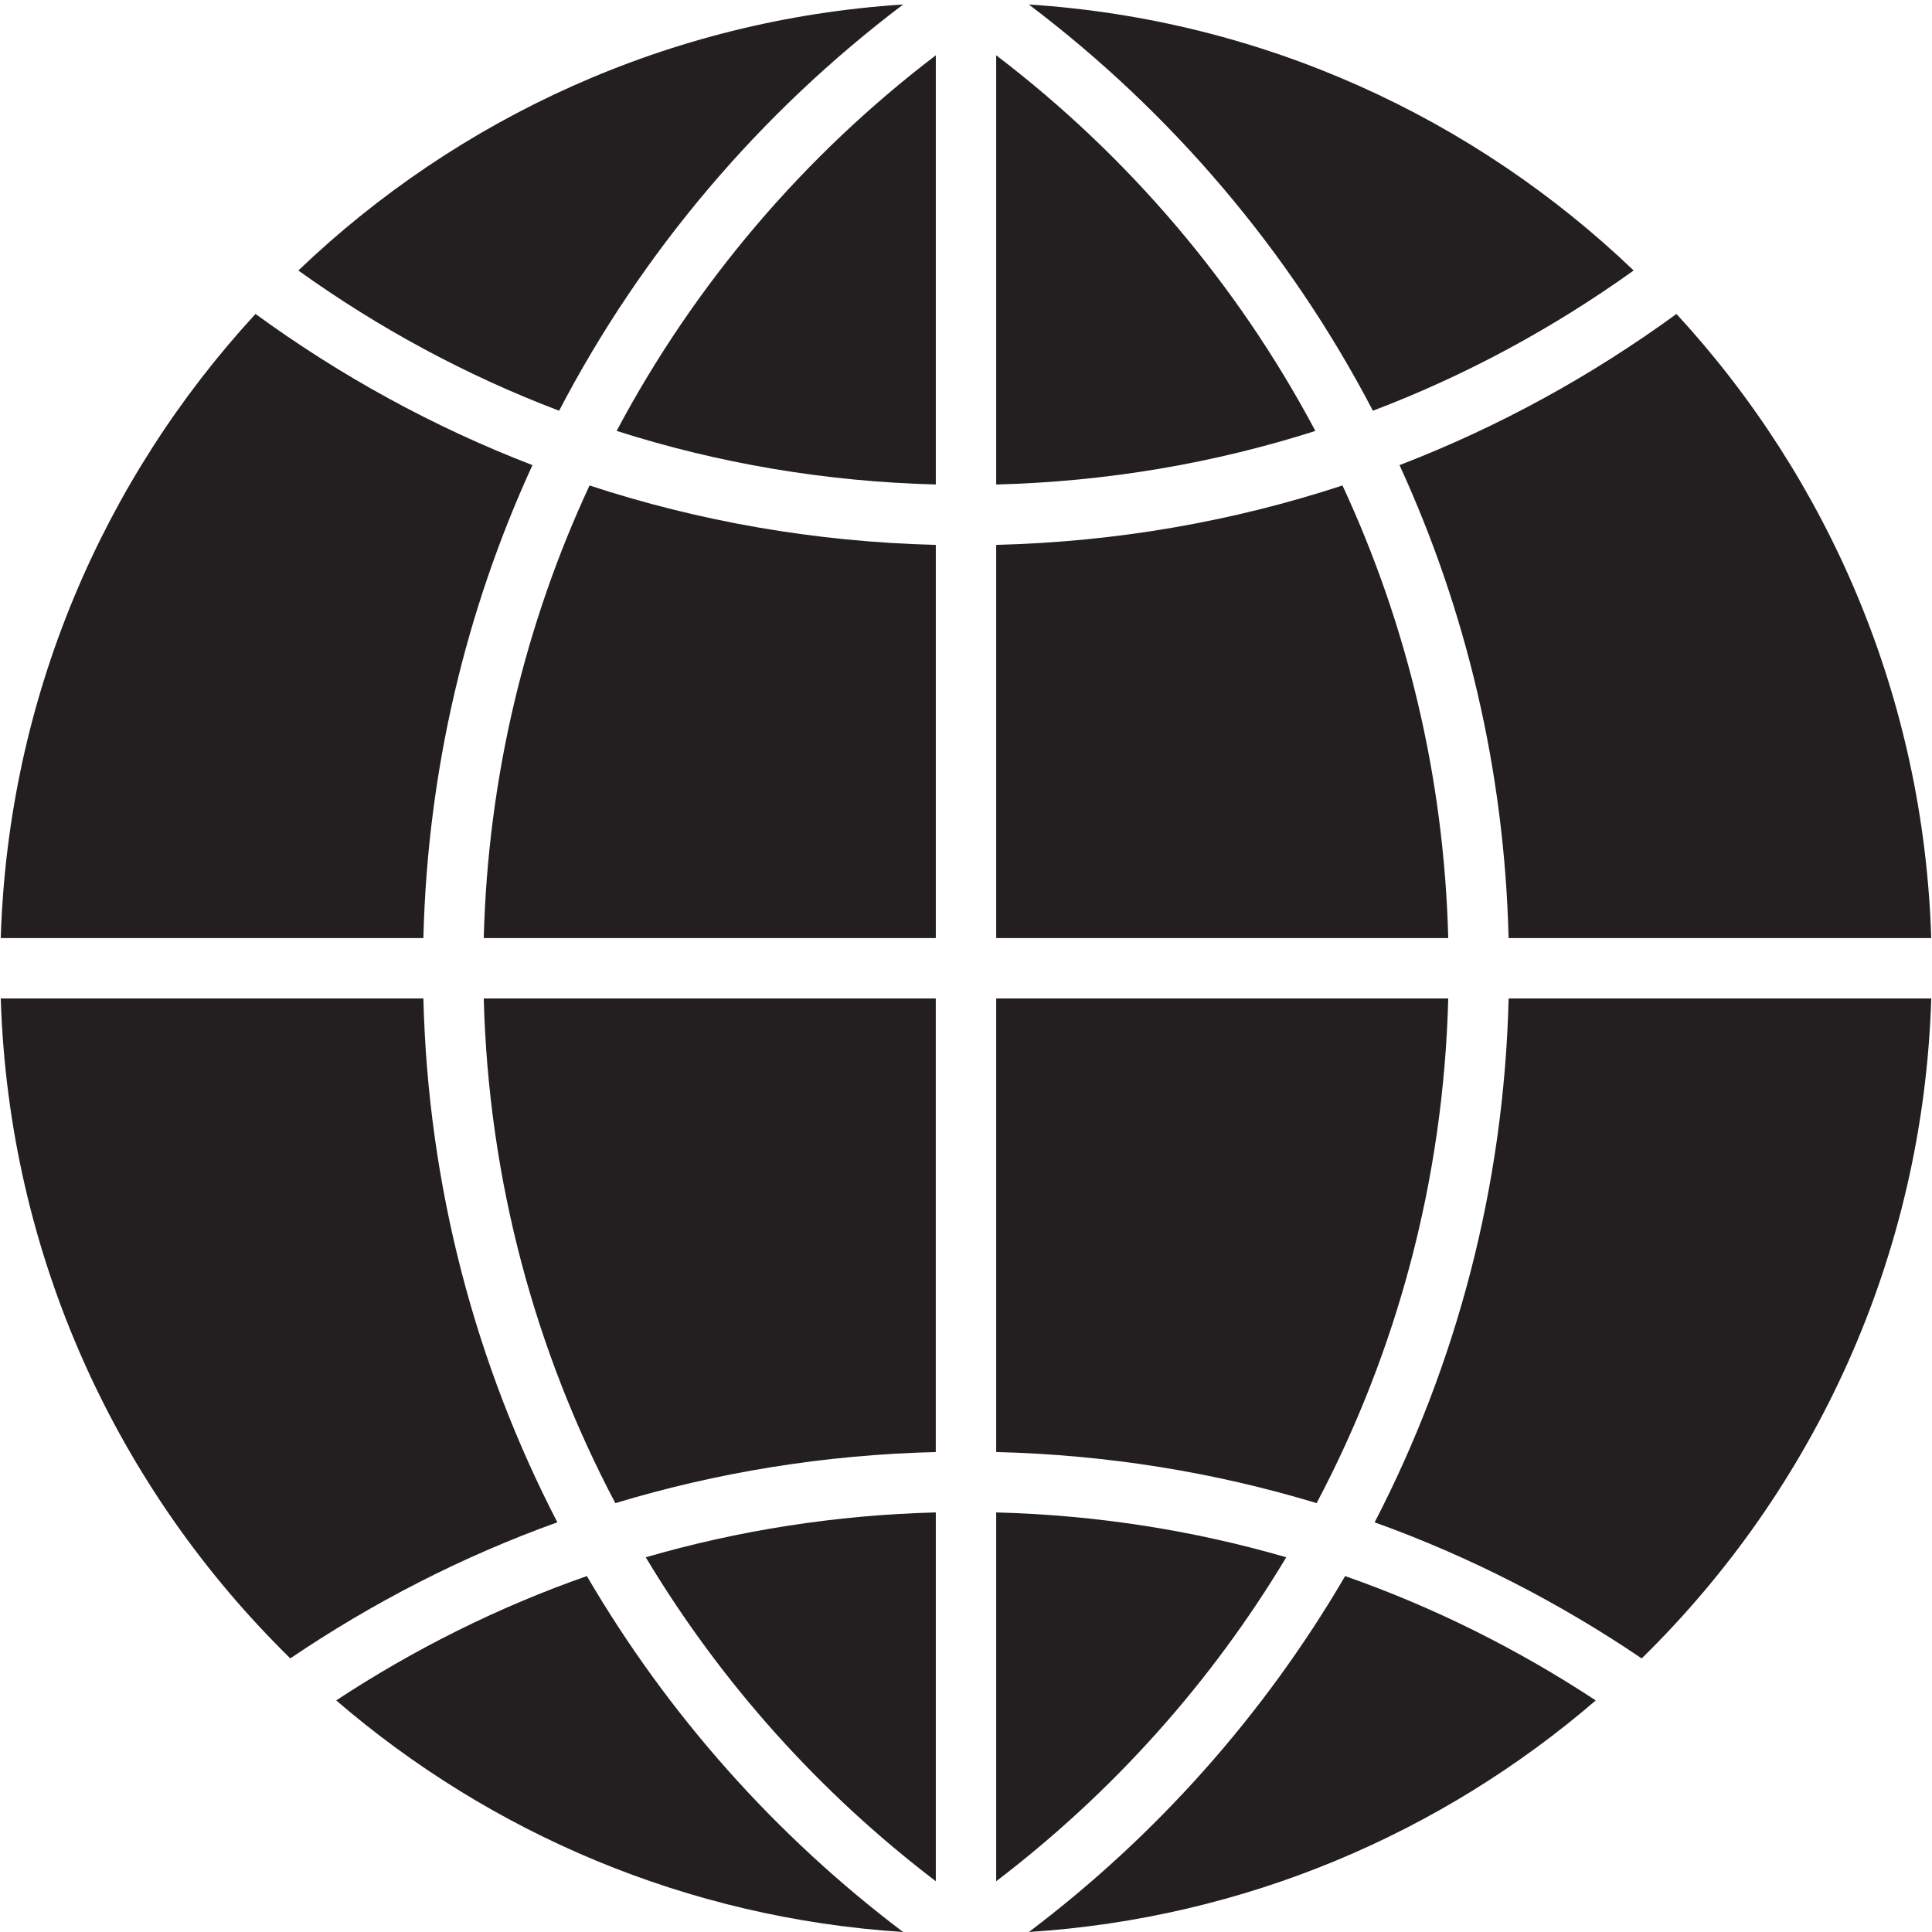
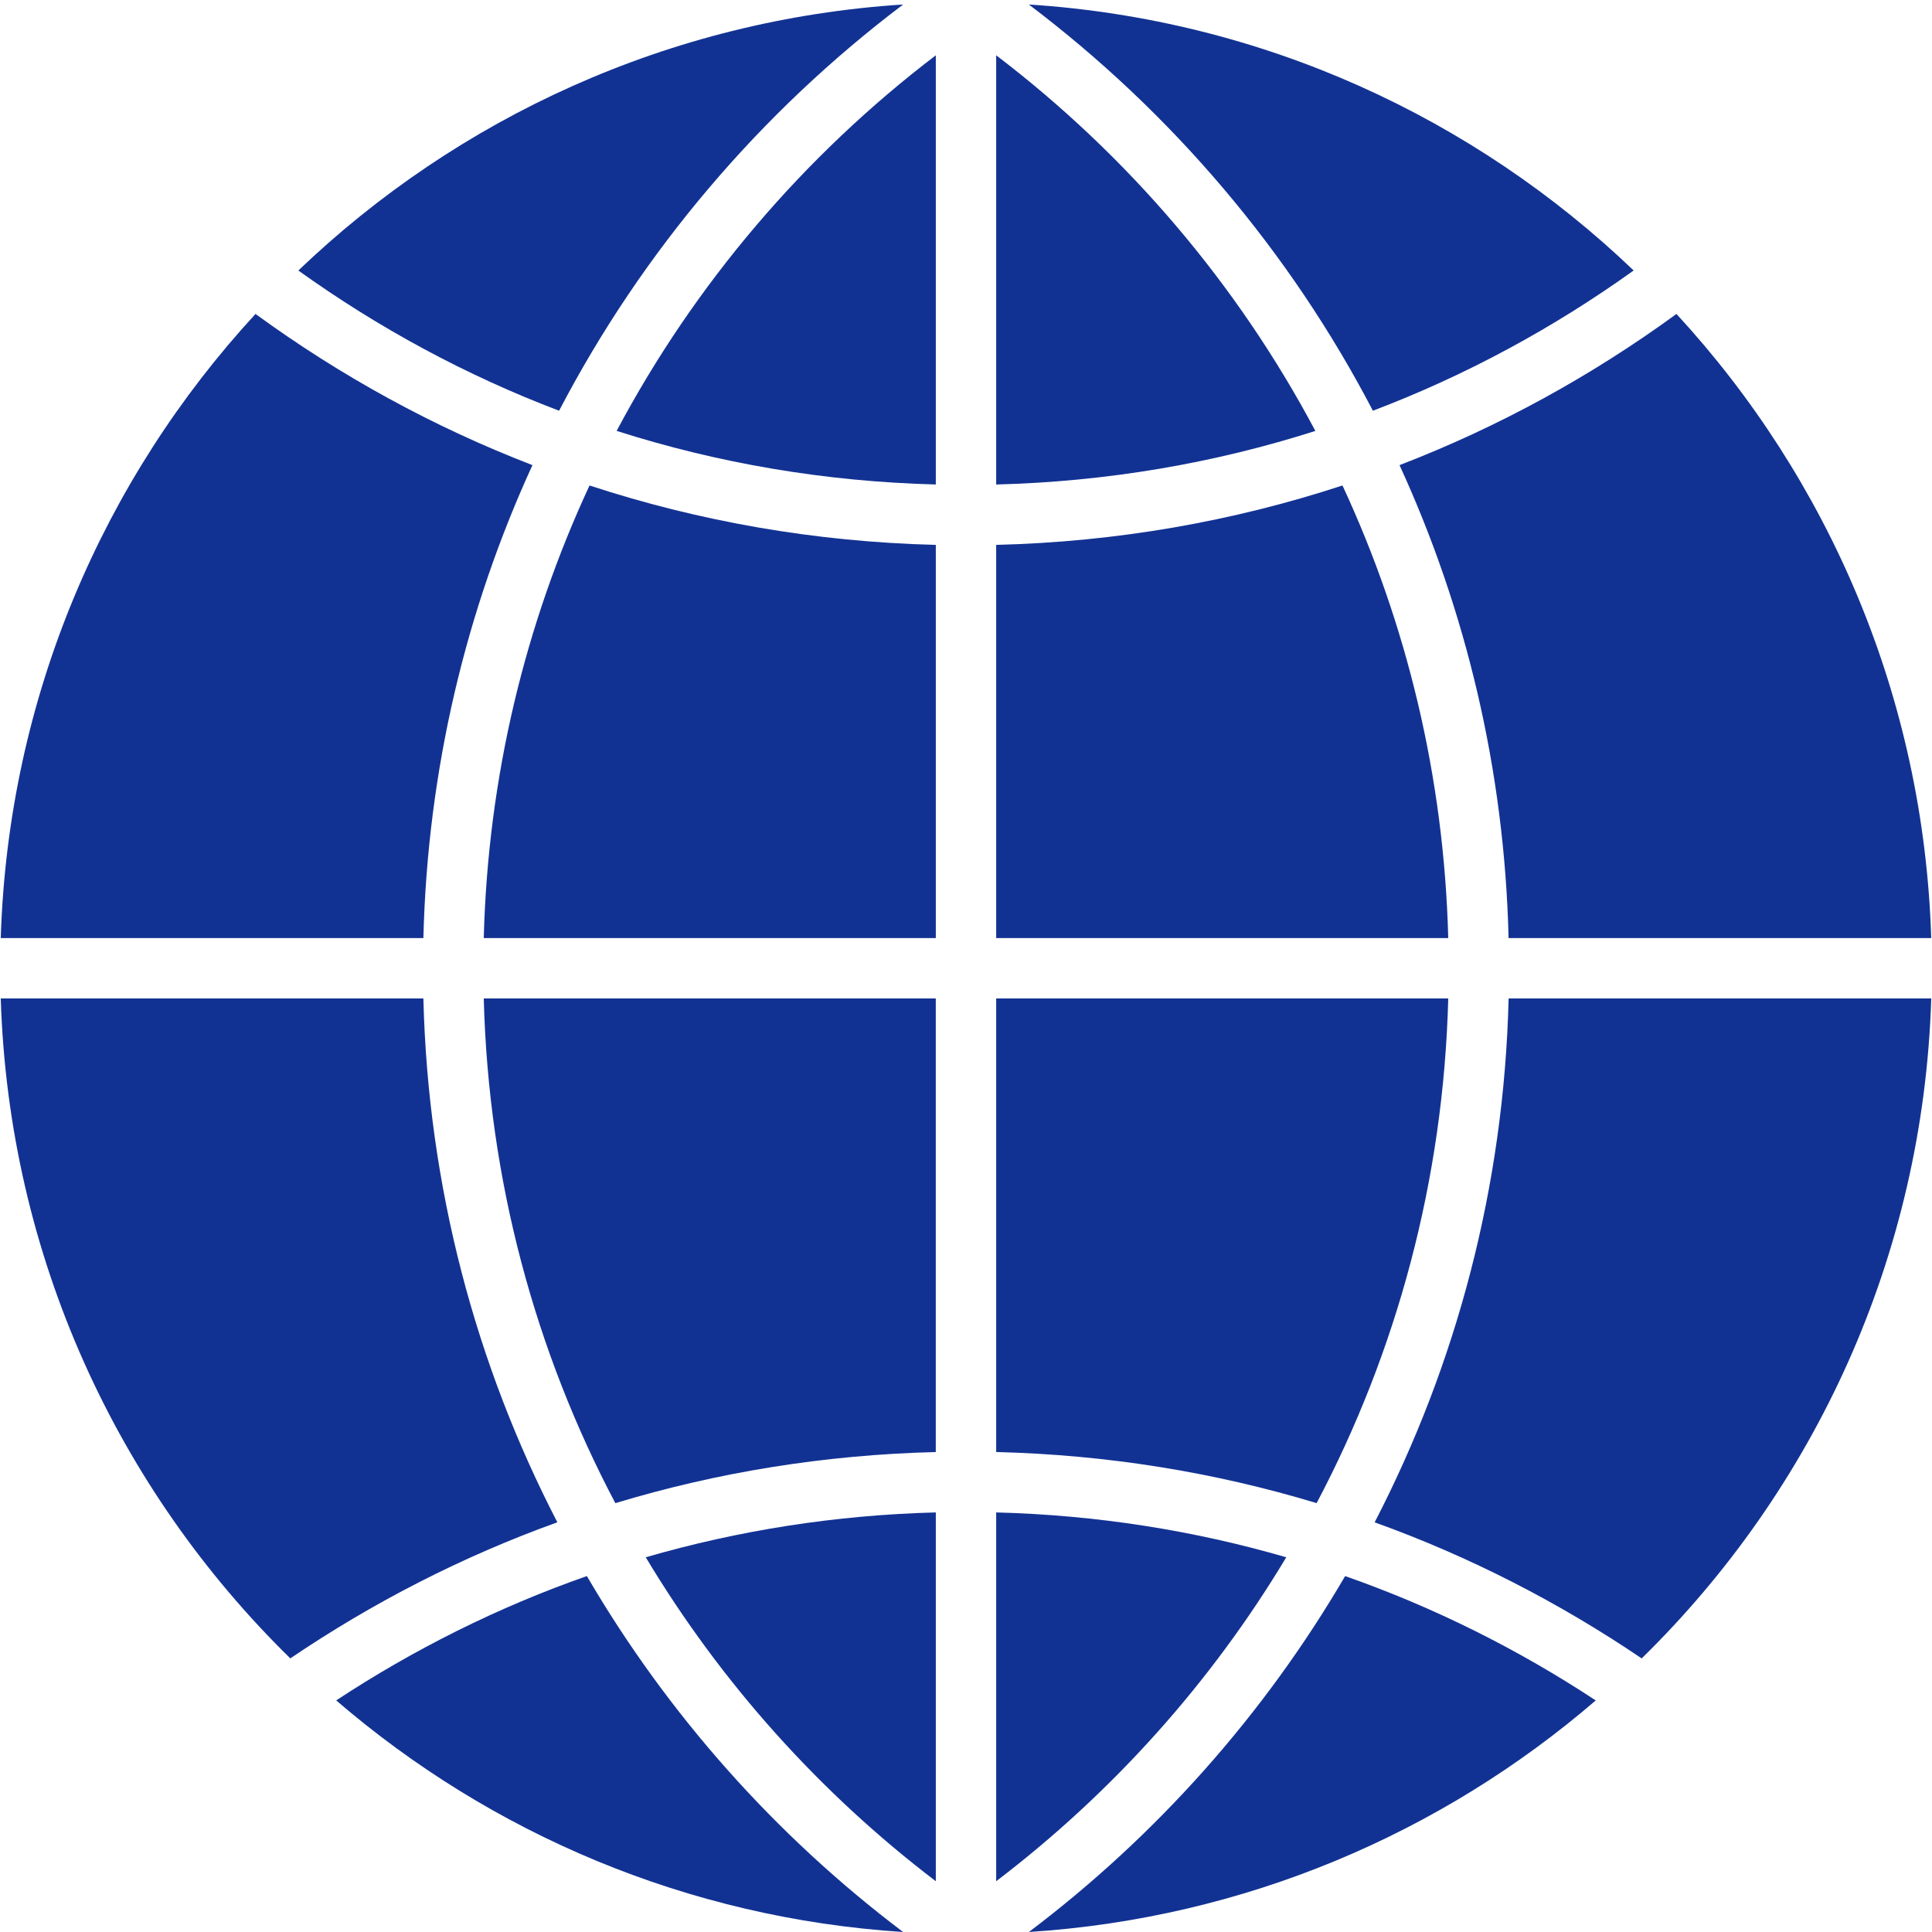
- <svg xmlns="http://www.w3.org/2000/svg" version="1.0" id="Layer_1" width="800px" height="800px" viewBox="0 0 64 64" enable-background="new 0 0 64 64" xml:space="preserve">
-   <g>
-     <path fill="#231F20" d="M33,1.832V16.05c3.678-0.095,7.227-0.706,10.573-1.775C40.982,9.398,37.362,5.155,33,1.832z" />
-     <path fill="#231F20" d="M46.361,15.408c2.198,4.789,3.476,10.085,3.613,15.667h14c-0.245-7.968-3.396-15.202-8.439-20.675   C52.73,12.446,49.653,14.141,46.361,15.408z" />
-     <path fill="#231F20" d="M45.479,13.606c3.095-1.175,5.99-2.748,8.638-4.646c-5.278-5.051-12.278-8.312-20.035-8.811   C38.809,3.722,42.718,8.313,45.479,13.606z" />
-     <path fill="#231F20" d="M49.975,33.075c-0.153,6.246-1.736,12.134-4.438,17.354c3.153,1.134,6.117,2.66,8.846,4.508   c5.71-5.592,9.328-13.303,9.592-21.861H49.975z" />
-     <path fill="#231F20" d="M47.975,33.075H33v15.025c3.684,0.091,7.244,0.672,10.615,1.693C46.264,44.78,47.818,39.103,47.975,33.075z   " />
-     <path fill="#231F20" d="M31,33.075H16.025c0.156,6.027,1.711,11.705,4.359,16.719c3.371-1.021,6.932-1.603,10.615-1.693V33.075z" />
-     <path fill="#231F20" d="M33,62.318c3.844-2.929,7.113-6.569,9.609-10.731c-3.062-0.889-6.282-1.4-9.609-1.486V62.318z" />
-     <path fill="#231F20" d="M33,31.075h14.975c-0.139-5.346-1.377-10.416-3.504-14.993C40.847,17.271,36.997,17.951,33,18.05V31.075z" />
-     <path fill="#231F20" d="M31,18.05c-3.997-0.099-7.848-0.779-11.471-1.968c-2.127,4.577-3.365,9.647-3.504,14.993H31V18.05z" />
-     <path fill="#231F20" d="M18.521,13.606c2.761-5.293,6.67-9.885,11.397-13.457c-7.757,0.499-14.757,3.76-20.035,8.812   C12.53,10.859,15.427,12.432,18.521,13.606z" />
-     <path fill="#231F20" d="M31,62.318V50.101c-3.327,0.086-6.548,0.598-9.609,1.486C23.887,55.749,27.156,59.391,31,62.318z" />
-     <path fill="#231F20" d="M44.559,52.21c-2.683,4.592-6.251,8.599-10.476,11.79c7.156-0.46,13.668-3.271,18.778-7.671   C50.293,54.639,47.512,53.244,44.559,52.21z" />
-     <path fill="#231F20" d="M19.441,52.209c-2.953,1.034-5.734,2.429-8.304,4.119c5.11,4.4,11.623,7.212,18.779,7.672   C25.692,60.809,22.124,56.802,19.441,52.209z" />
-     <path fill="#231F20" d="M14.025,33.075h-14c0.264,8.559,3.882,16.27,9.592,21.861c2.729-1.848,5.692-3.374,8.846-4.508   C15.762,45.209,14.179,39.321,14.025,33.075z" />
-     <path fill="#231F20" d="M31,1.832c-4.362,3.322-7.982,7.566-10.573,12.442c3.347,1.069,6.896,1.681,10.573,1.775V1.832z" />
-     <path fill="#231F20" d="M14.025,31.075c0.138-5.582,1.415-10.878,3.613-15.667c-3.292-1.268-6.369-2.962-9.174-5.008   c-5.043,5.473-8.194,12.707-8.439,20.675H14.025z" />
+ <svg xmlns="http://www.w3.org/2000/svg" version="1.0" id="Layer_1" width="800px" height="800px" viewBox="0 0 64 64" enable-background="new 0 0 64 64" xml:space="preserve" fill="#000000">
+   <g id="SVGRepo_bgCarrier" stroke-width="0" />
+   <g id="SVGRepo_tracerCarrier" stroke-linecap="round" stroke-linejoin="round" />
+   <g id="SVGRepo_iconCarrier">
+     <g>
+       <path fill="#123293" d="M33,1.832V16.05c3.678-0.095,7.227-0.706,10.573-1.775C40.982,9.398,37.362,5.155,33,1.832z" />
+       <path fill="#123293" d="M46.361,15.408c2.198,4.789,3.476,10.085,3.613,15.667h14c-0.245-7.968-3.396-15.202-8.439-20.675 C52.73,12.446,49.653,14.141,46.361,15.408z" />
+       <path fill="#123293" d="M45.479,13.606c3.095-1.175,5.99-2.748,8.638-4.646c-5.278-5.051-12.278-8.312-20.035-8.811 C38.809,3.722,42.718,8.313,45.479,13.606z" />
+       <path fill="#123293" d="M49.975,33.075c-0.153,6.246-1.736,12.134-4.438,17.354c3.153,1.134,6.117,2.66,8.846,4.508 c5.71-5.592,9.328-13.303,9.592-21.861H49.975z" />
+       <path fill="#123293" d="M47.975,33.075H33v15.025c3.684,0.091,7.244,0.672,10.615,1.693C46.264,44.78,47.818,39.103,47.975,33.075z " />
+       <path fill="#123293" d="M31,33.075H16.025c0.156,6.027,1.711,11.705,4.359,16.719c3.371-1.021,6.932-1.603,10.615-1.693V33.075z" />
+       <path fill="#123293" d="M33,62.318c3.844-2.929,7.113-6.569,9.609-10.731c-3.062-0.889-6.282-1.4-9.609-1.486V62.318z" />
+       <path fill="#123293" d="M33,31.075h14.975c-0.139-5.346-1.377-10.416-3.504-14.993C40.847,17.271,36.997,17.951,33,18.05V31.075z" />
+       <path fill="#123293" d="M31,18.05c-3.997-0.099-7.848-0.779-11.471-1.968c-2.127,4.577-3.365,9.647-3.504,14.993H31V18.05z" />
+       <path fill="#123293" d="M18.521,13.606c2.761-5.293,6.67-9.885,11.397-13.457c-7.757,0.499-14.757,3.76-20.035,8.812 C12.53,10.859,15.427,12.432,18.521,13.606z" />
+       <path fill="#123293" d="M31,62.318V50.101c-3.327,0.086-6.548,0.598-9.609,1.486C23.887,55.749,27.156,59.391,31,62.318z" />
+       <path fill="#123293" d="M44.559,52.21c-2.683,4.592-6.251,8.599-10.476,11.79c7.156-0.46,13.668-3.271,18.778-7.671 C50.293,54.639,47.512,53.244,44.559,52.21z" />
+       <path fill="#123293" d="M19.441,52.209c-2.953,1.034-5.734,2.429-8.304,4.119c5.11,4.4,11.623,7.212,18.779,7.672 C25.692,60.809,22.124,56.802,19.441,52.209z" />
+       <path fill="#123293" d="M14.025,33.075h-14c0.264,8.559,3.882,16.27,9.592,21.861c2.729-1.848,5.692-3.374,8.846-4.508 C15.762,45.209,14.179,39.321,14.025,33.075z" />
+       <path fill="#123293" d="M31,1.832c-4.362,3.322-7.982,7.566-10.573,12.442c3.347,1.069,6.896,1.681,10.573,1.775V1.832z" />
+       <path fill="#123293" d="M14.025,31.075c0.138-5.582,1.415-10.878,3.613-15.667c-3.292-1.268-6.369-2.962-9.174-5.008 c-5.043,5.473-8.194,12.707-8.439,20.675H14.025z" />
+     </g>
  </g>
</svg>
